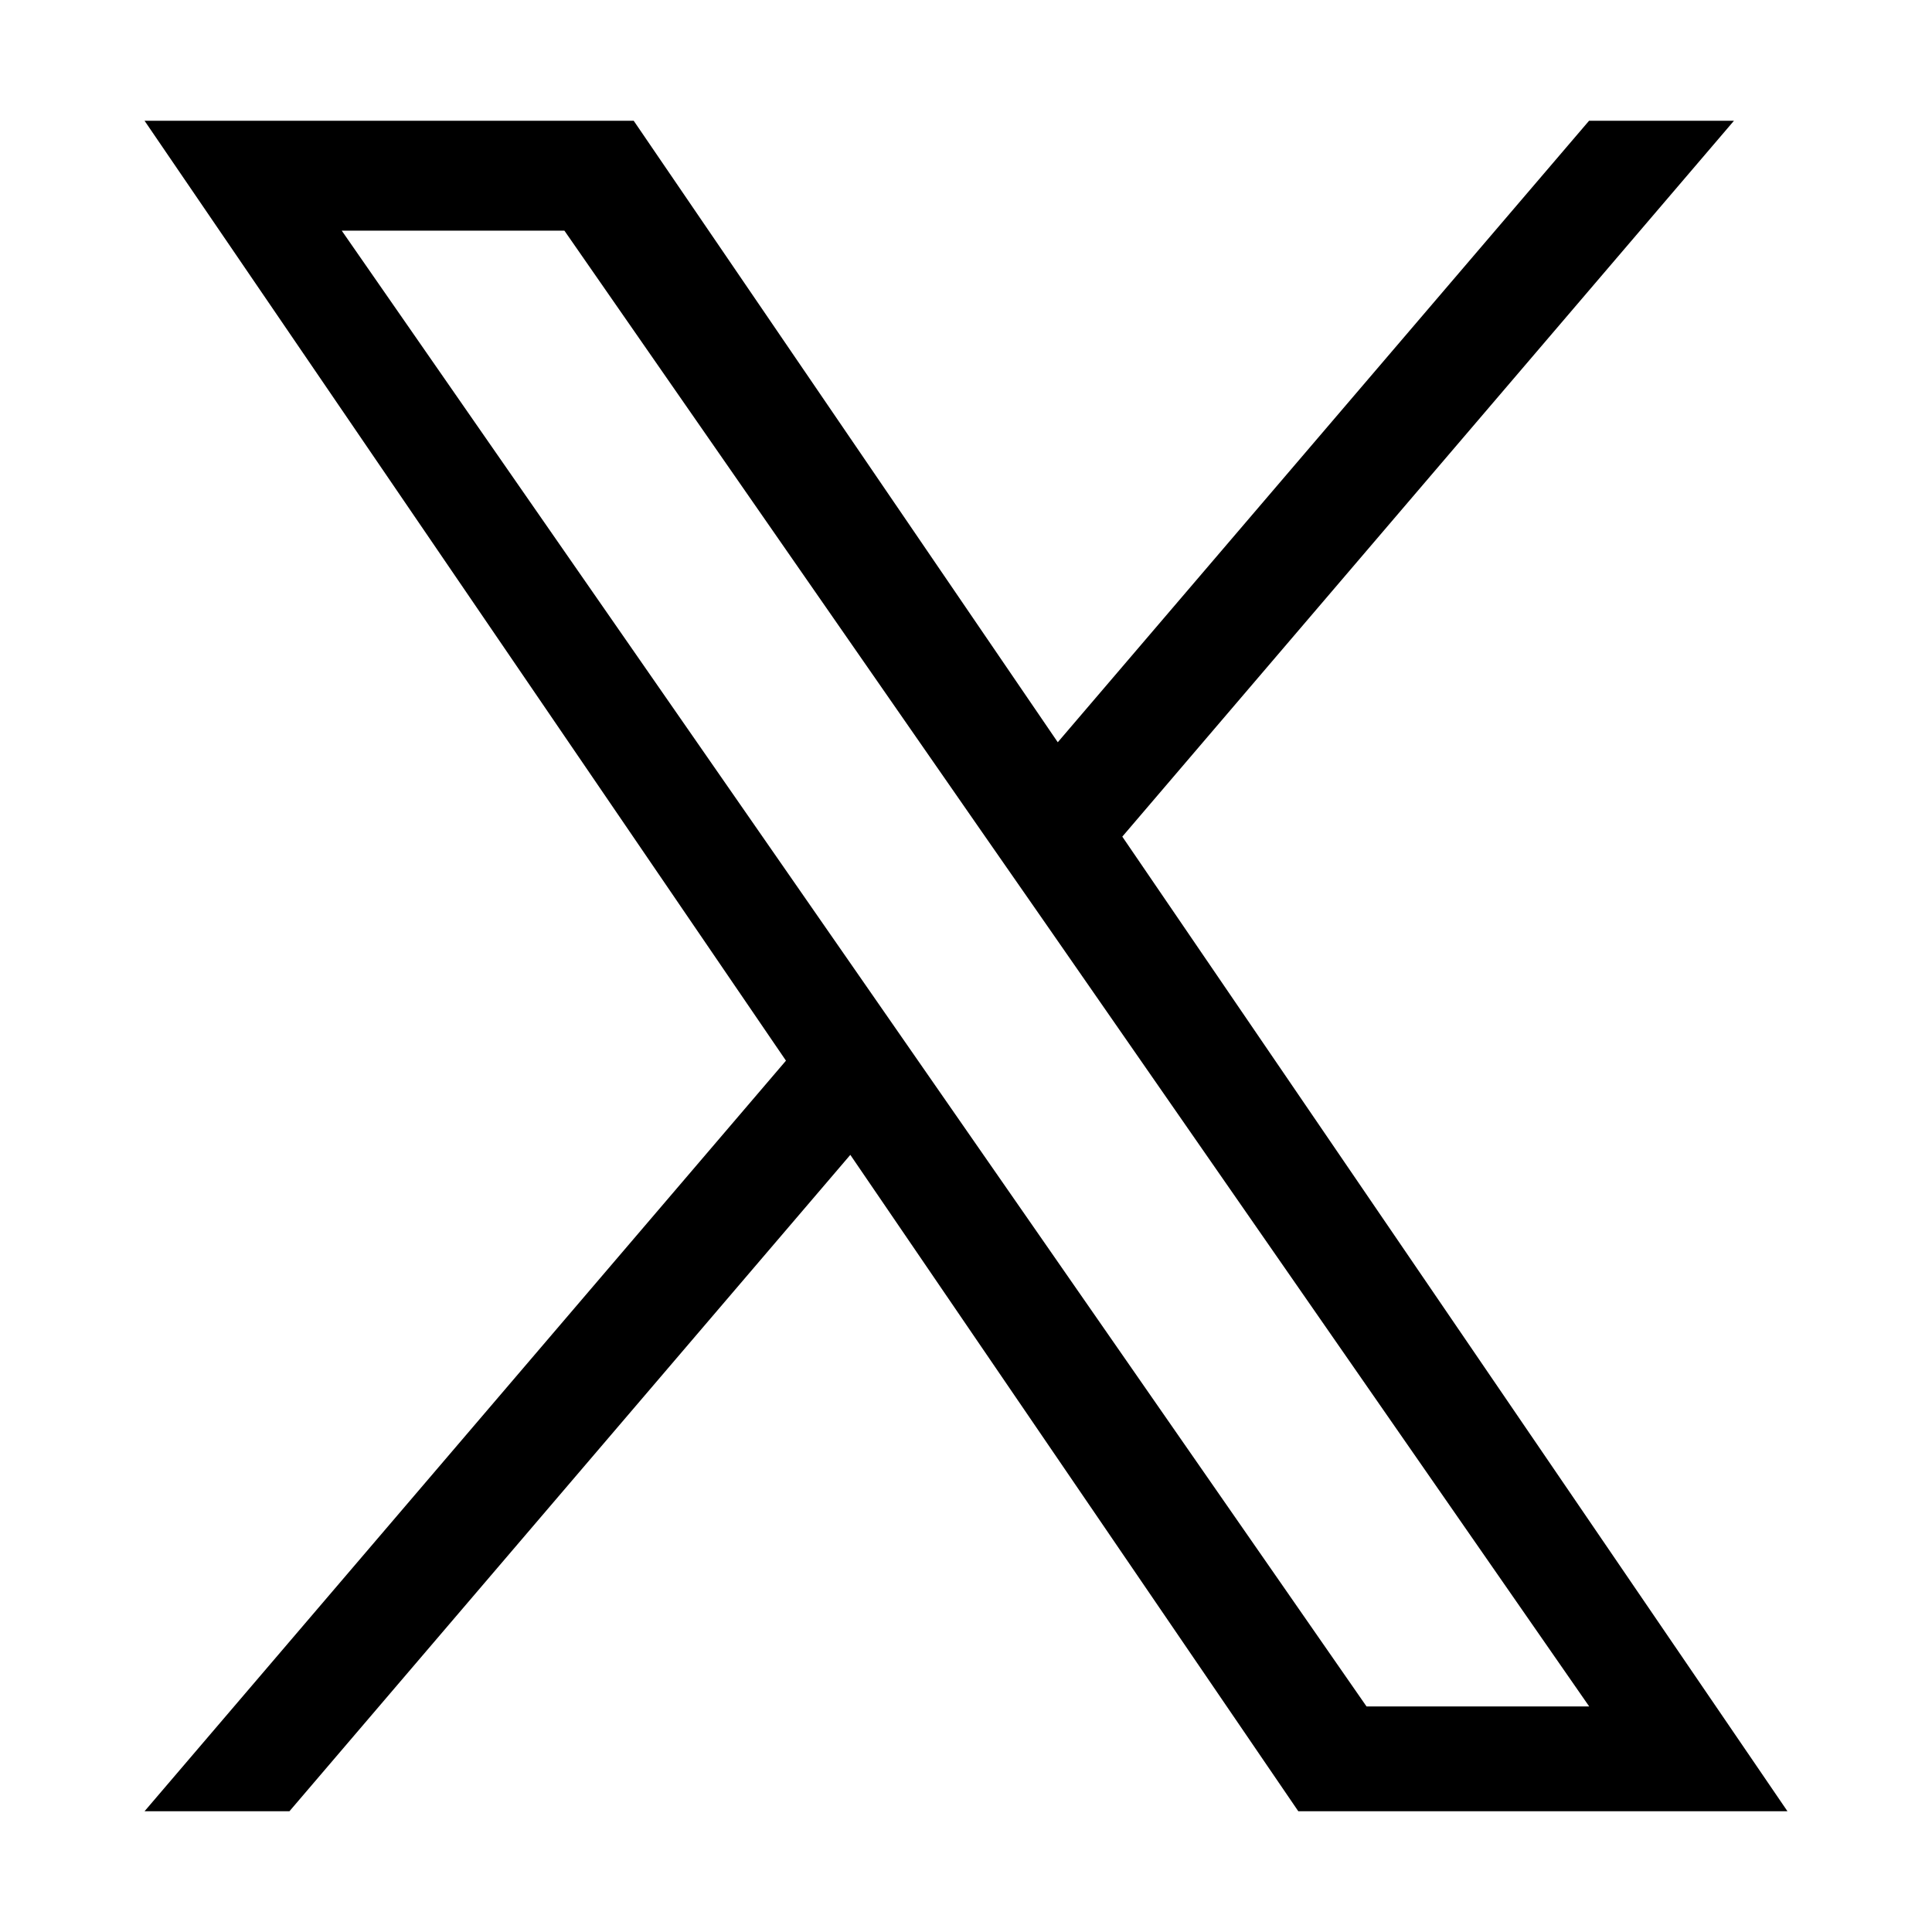
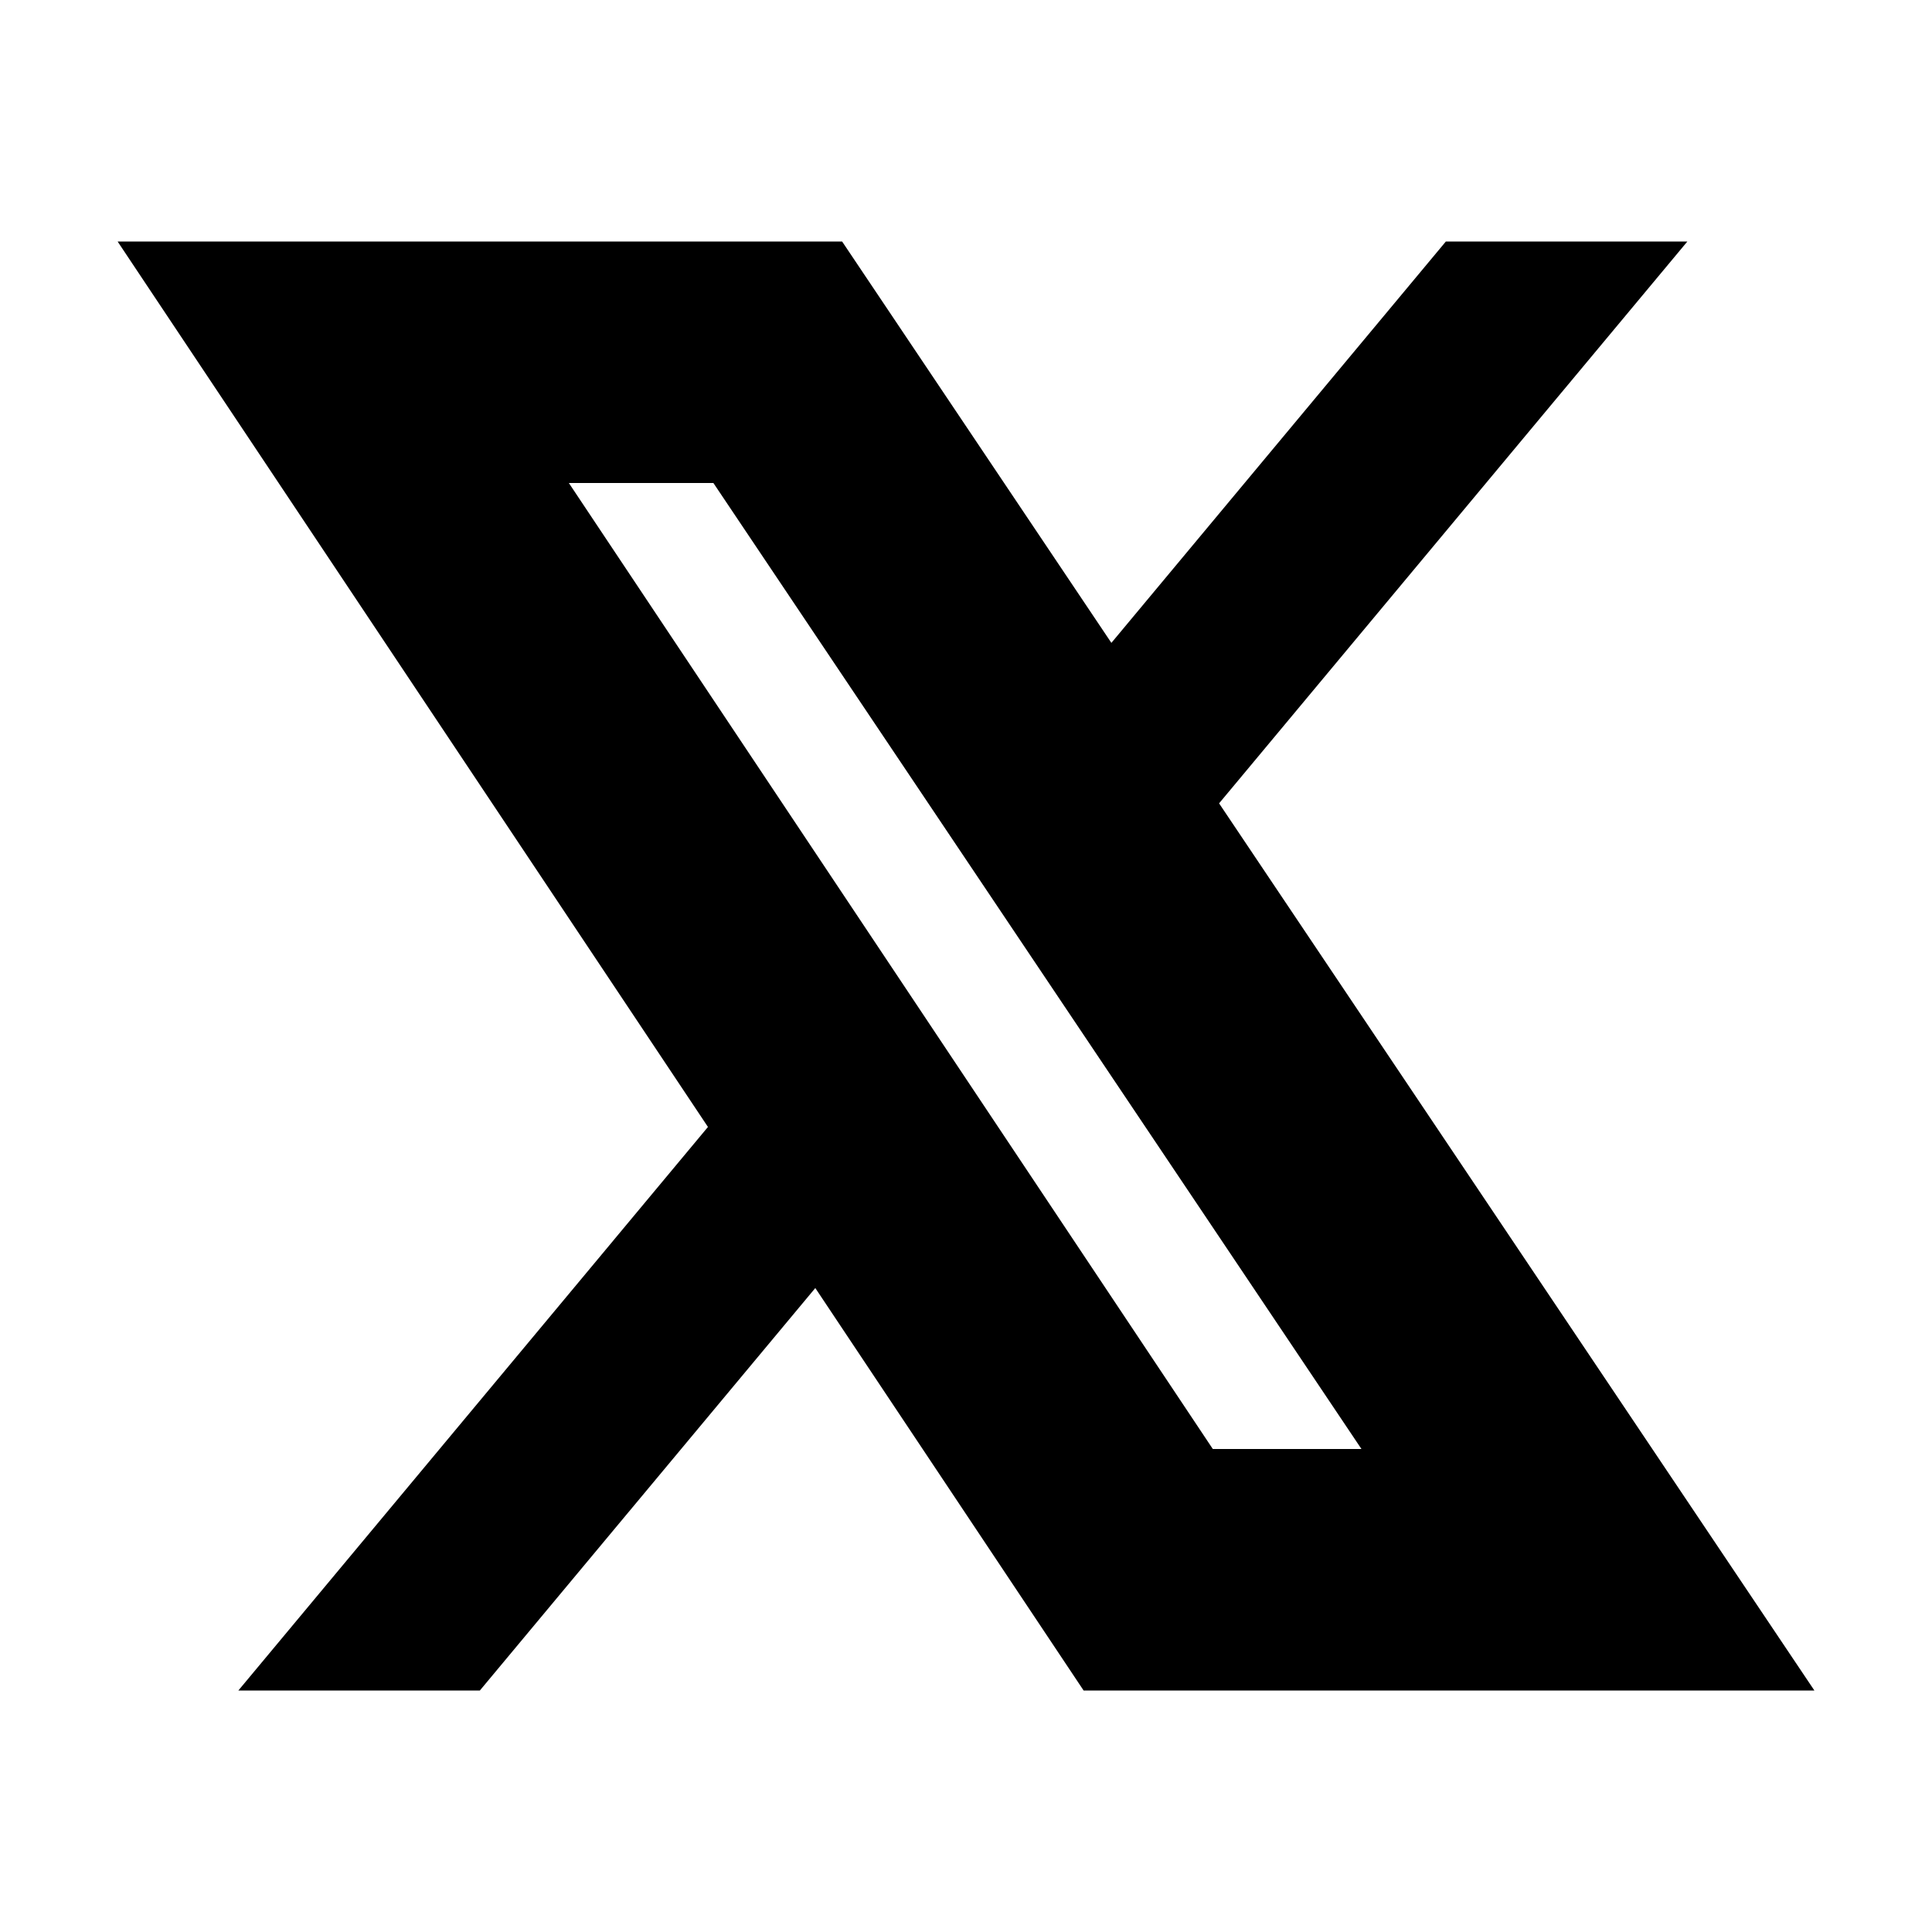
<svg xmlns="http://www.w3.org/2000/svg" width="16" height="16" viewBox="0 0 16 16">
-   <path d="M9.295 6.928 14.36 1h-1.2L8.76 6.147 5.248 1H1.197l5.312 7.784L1.197 15h1.2l4.645-5.436L10.752 15h4.051L9.294 6.928ZM7.65 8.852l-.538-.775L2.83 1.91h1.844L8.13 6.887l.539.775 4.492 6.47h-1.844L7.65 8.852Z" />
+   <path fill-rule="evenodd" d="m.974 2 4.889 7.333L1.974 14h2l2.778-3.333L8.974 14h6.052l-4.93-7.347L13.974 2h-2l-2.77 3.324L6.974 2h-6Zm3.737 2 5.333 8h1.231L5.908 4H4.71Z" clip-rule="evenodd" />
</svg>
